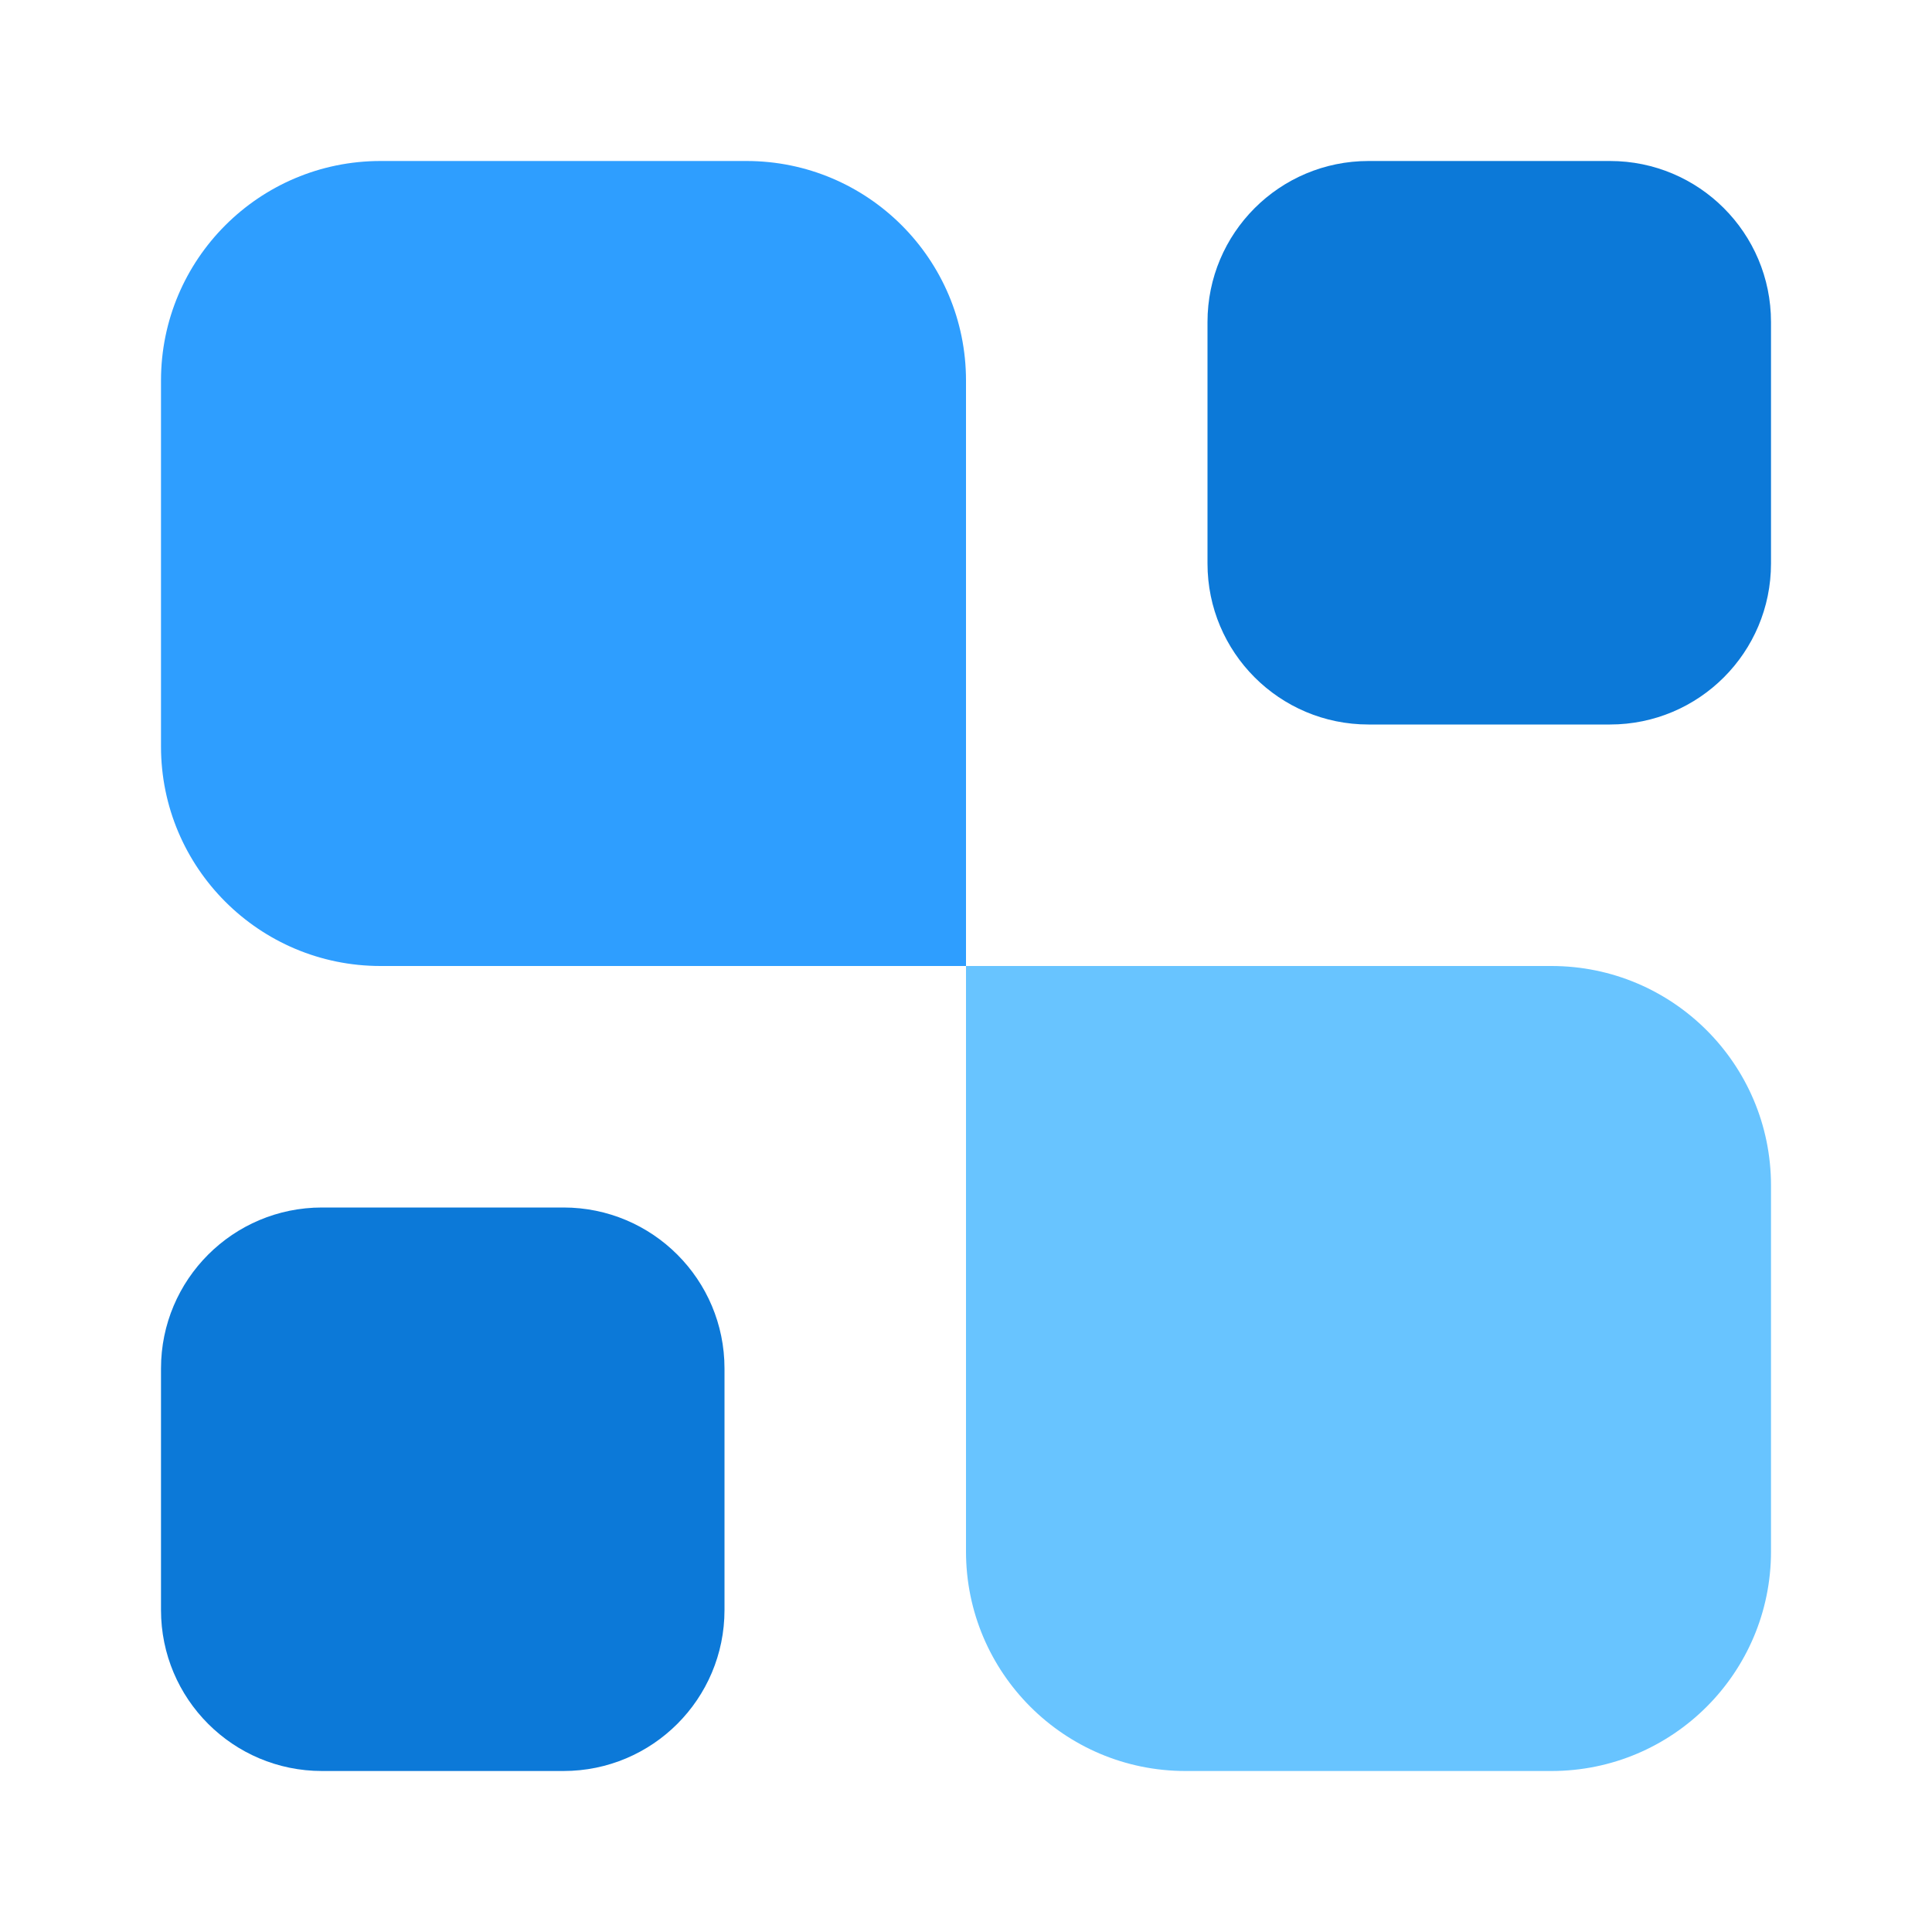
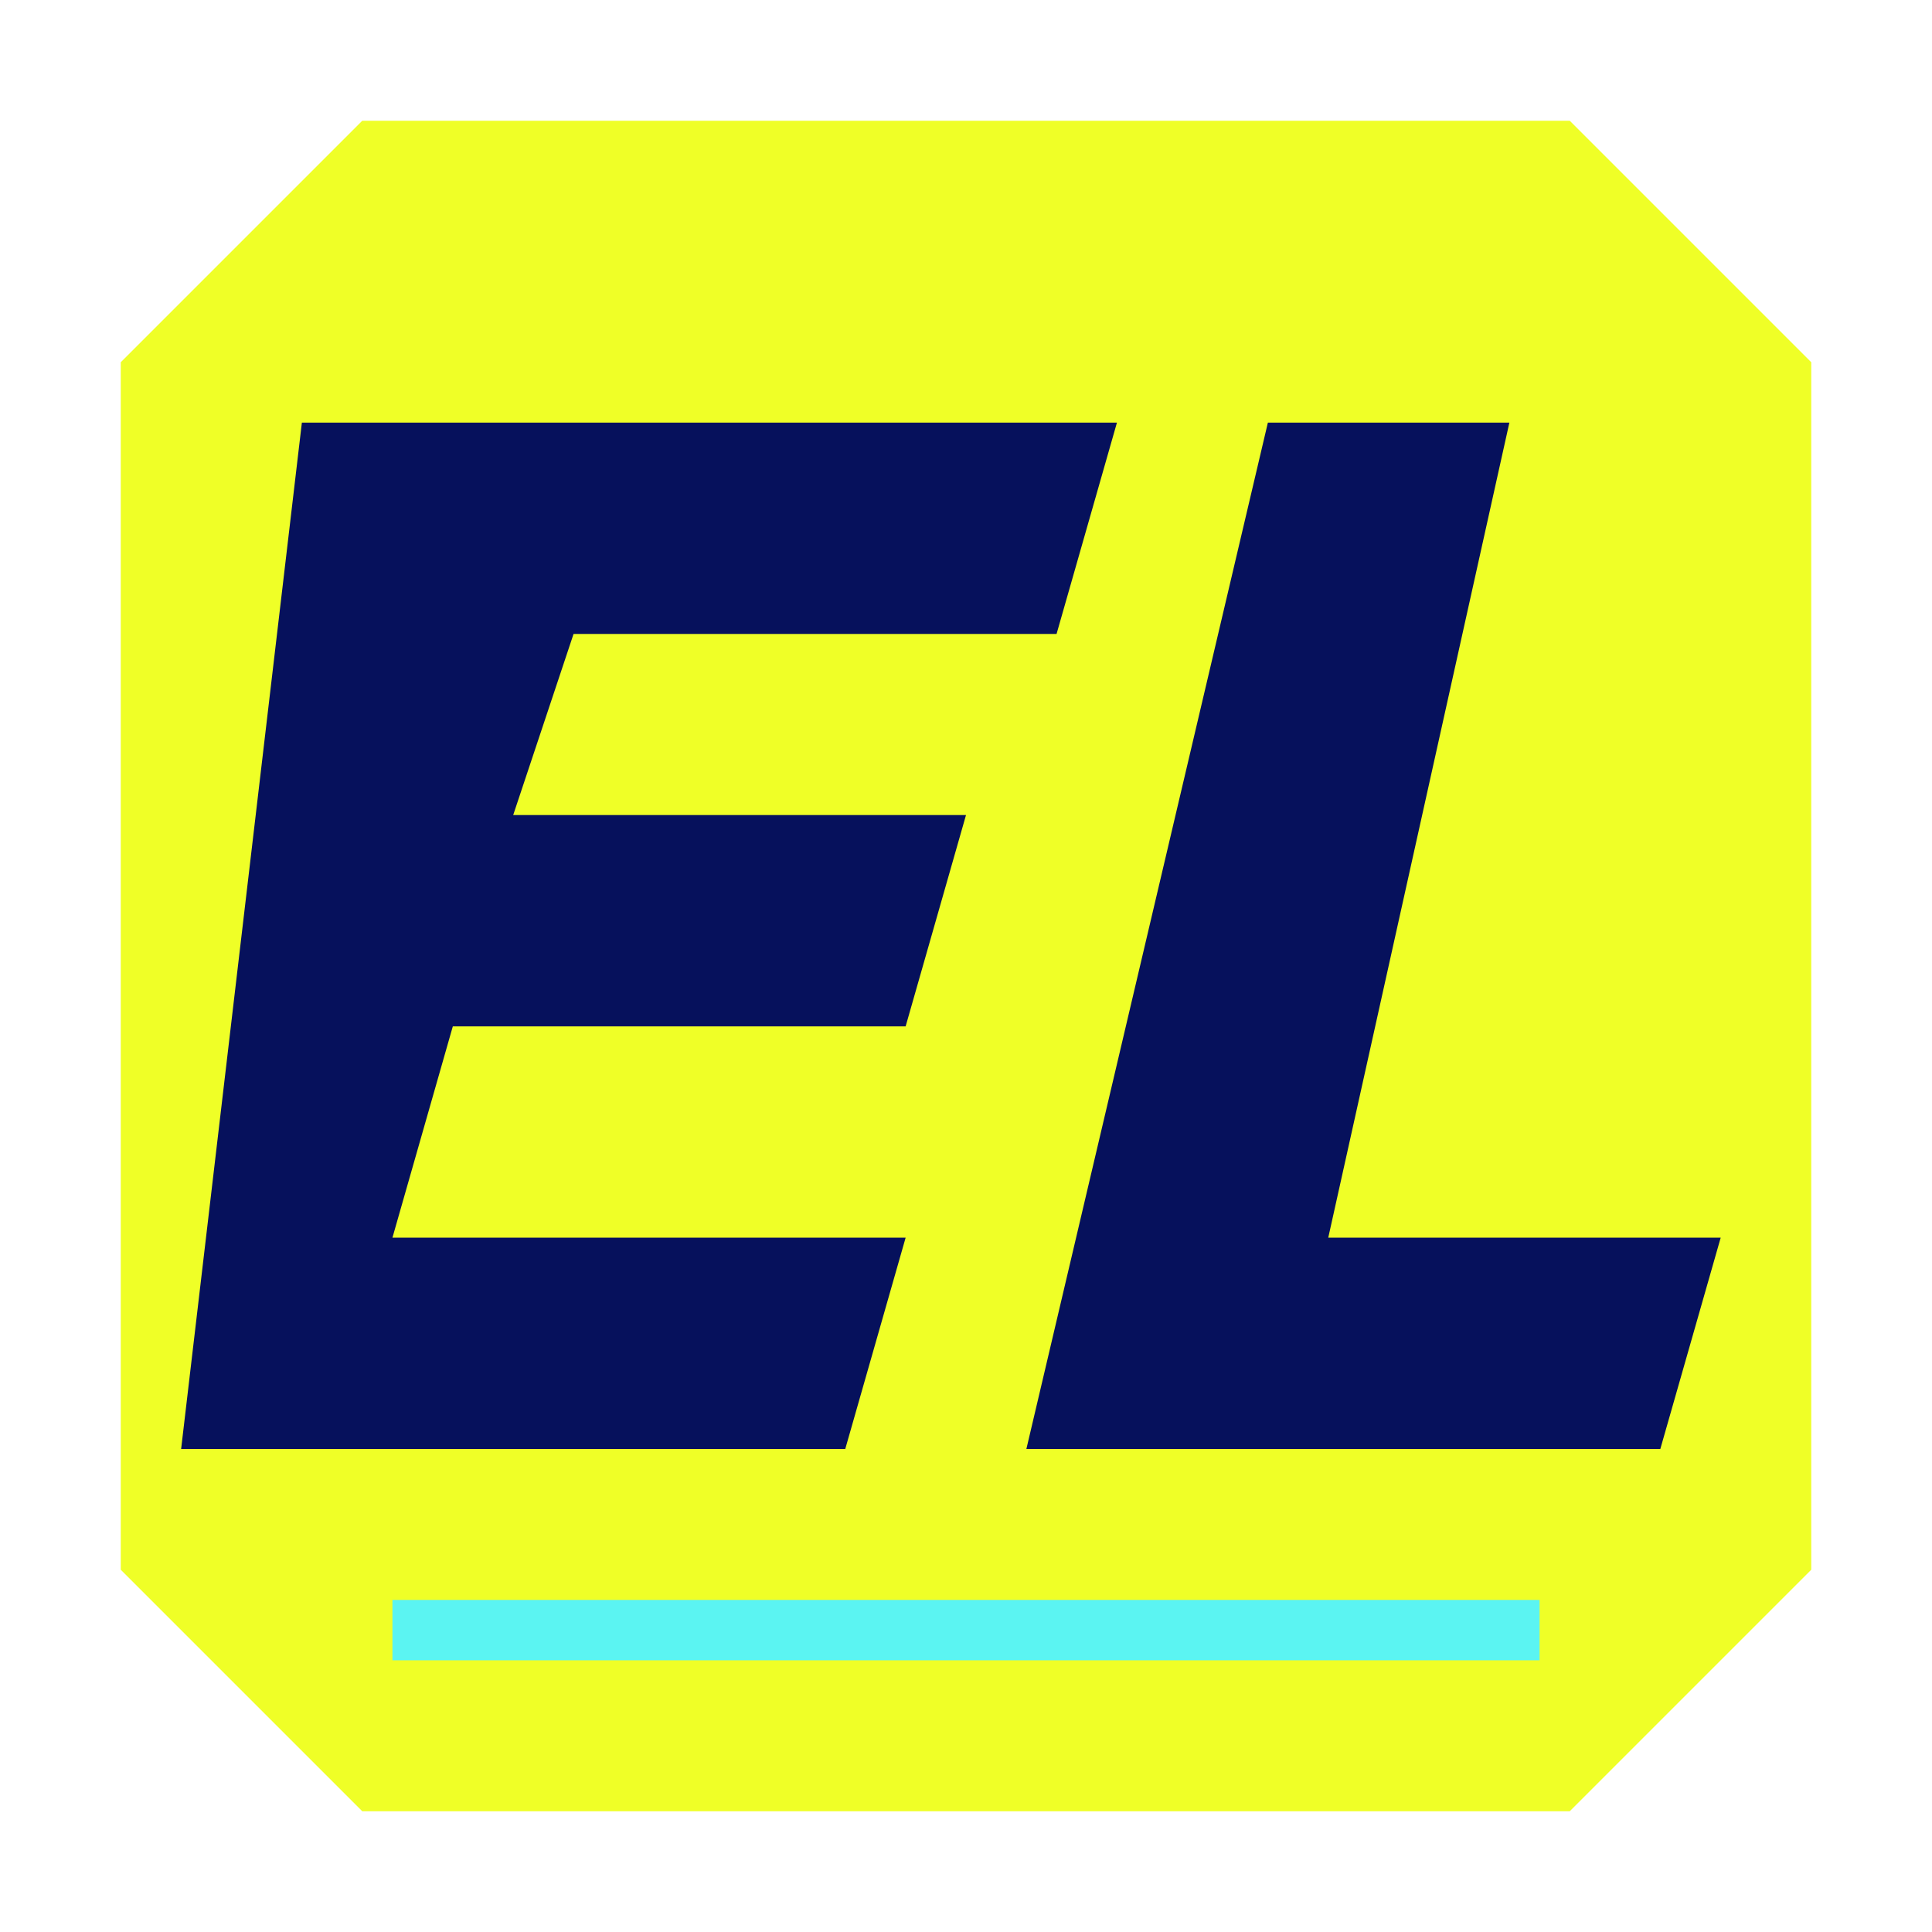
- <svg xmlns="http://www.w3.org/2000/svg" width="24" height="24" viewBox="0 0 24 24" fill="none">
-   <path d="M22 19.273C22 20.779 20.779 22 19.273 22H14.727C13.221 22 12 20.779 12 19.273V12H19.273C20.779 12 22 13.221 22 14.727V19.273Z" fill="#68C4FF" />
-   <path d="M20 2C21.105 2 22 2.895 22 4V7C22 8.105 21.105 9 20 9H17C15.895 9 15 8.105 15 7V4C15 2.895 15.895 2 17 2H20Z" fill="#0C79D8" />
-   <path d="M7 15C8.105 15 9 15.895 9 17V20C9 21.105 8.105 22 7 22H4C2.895 22 2 21.105 2 20V17C2 15.895 2.895 15 4 15H7Z" fill="#0C79D8" />
-   <path d="M12 12H4.727C3.221 12 2 10.779 2 9.273V4.727C2 3.221 3.221 2 4.727 2H9.273C10.779 2 12 3.221 12 4.727V12Z" fill="#2E9EFF" />
+ <svg xmlns="http://www.w3.org/2000/svg" width="64" height="64" viewBox="0 0 64 64" fill="none">
+   <path d="M12 4H52L60 12V52L52 60H12L4 52V12L12 4Z" fill="#EFFF27" />
+   <path d="M10 14H37L35 21H19L17 27H32L30 34H15L13 41H30L28 48H6L10 14Z" fill="#06115C" />
+   <path d="M42 14H50L44 41H57L55 48H34L42 14Z" fill="#06115C" />
+   <path d="M13 54H51" stroke="#5BF4F2" stroke-width="2" />
</svg>
